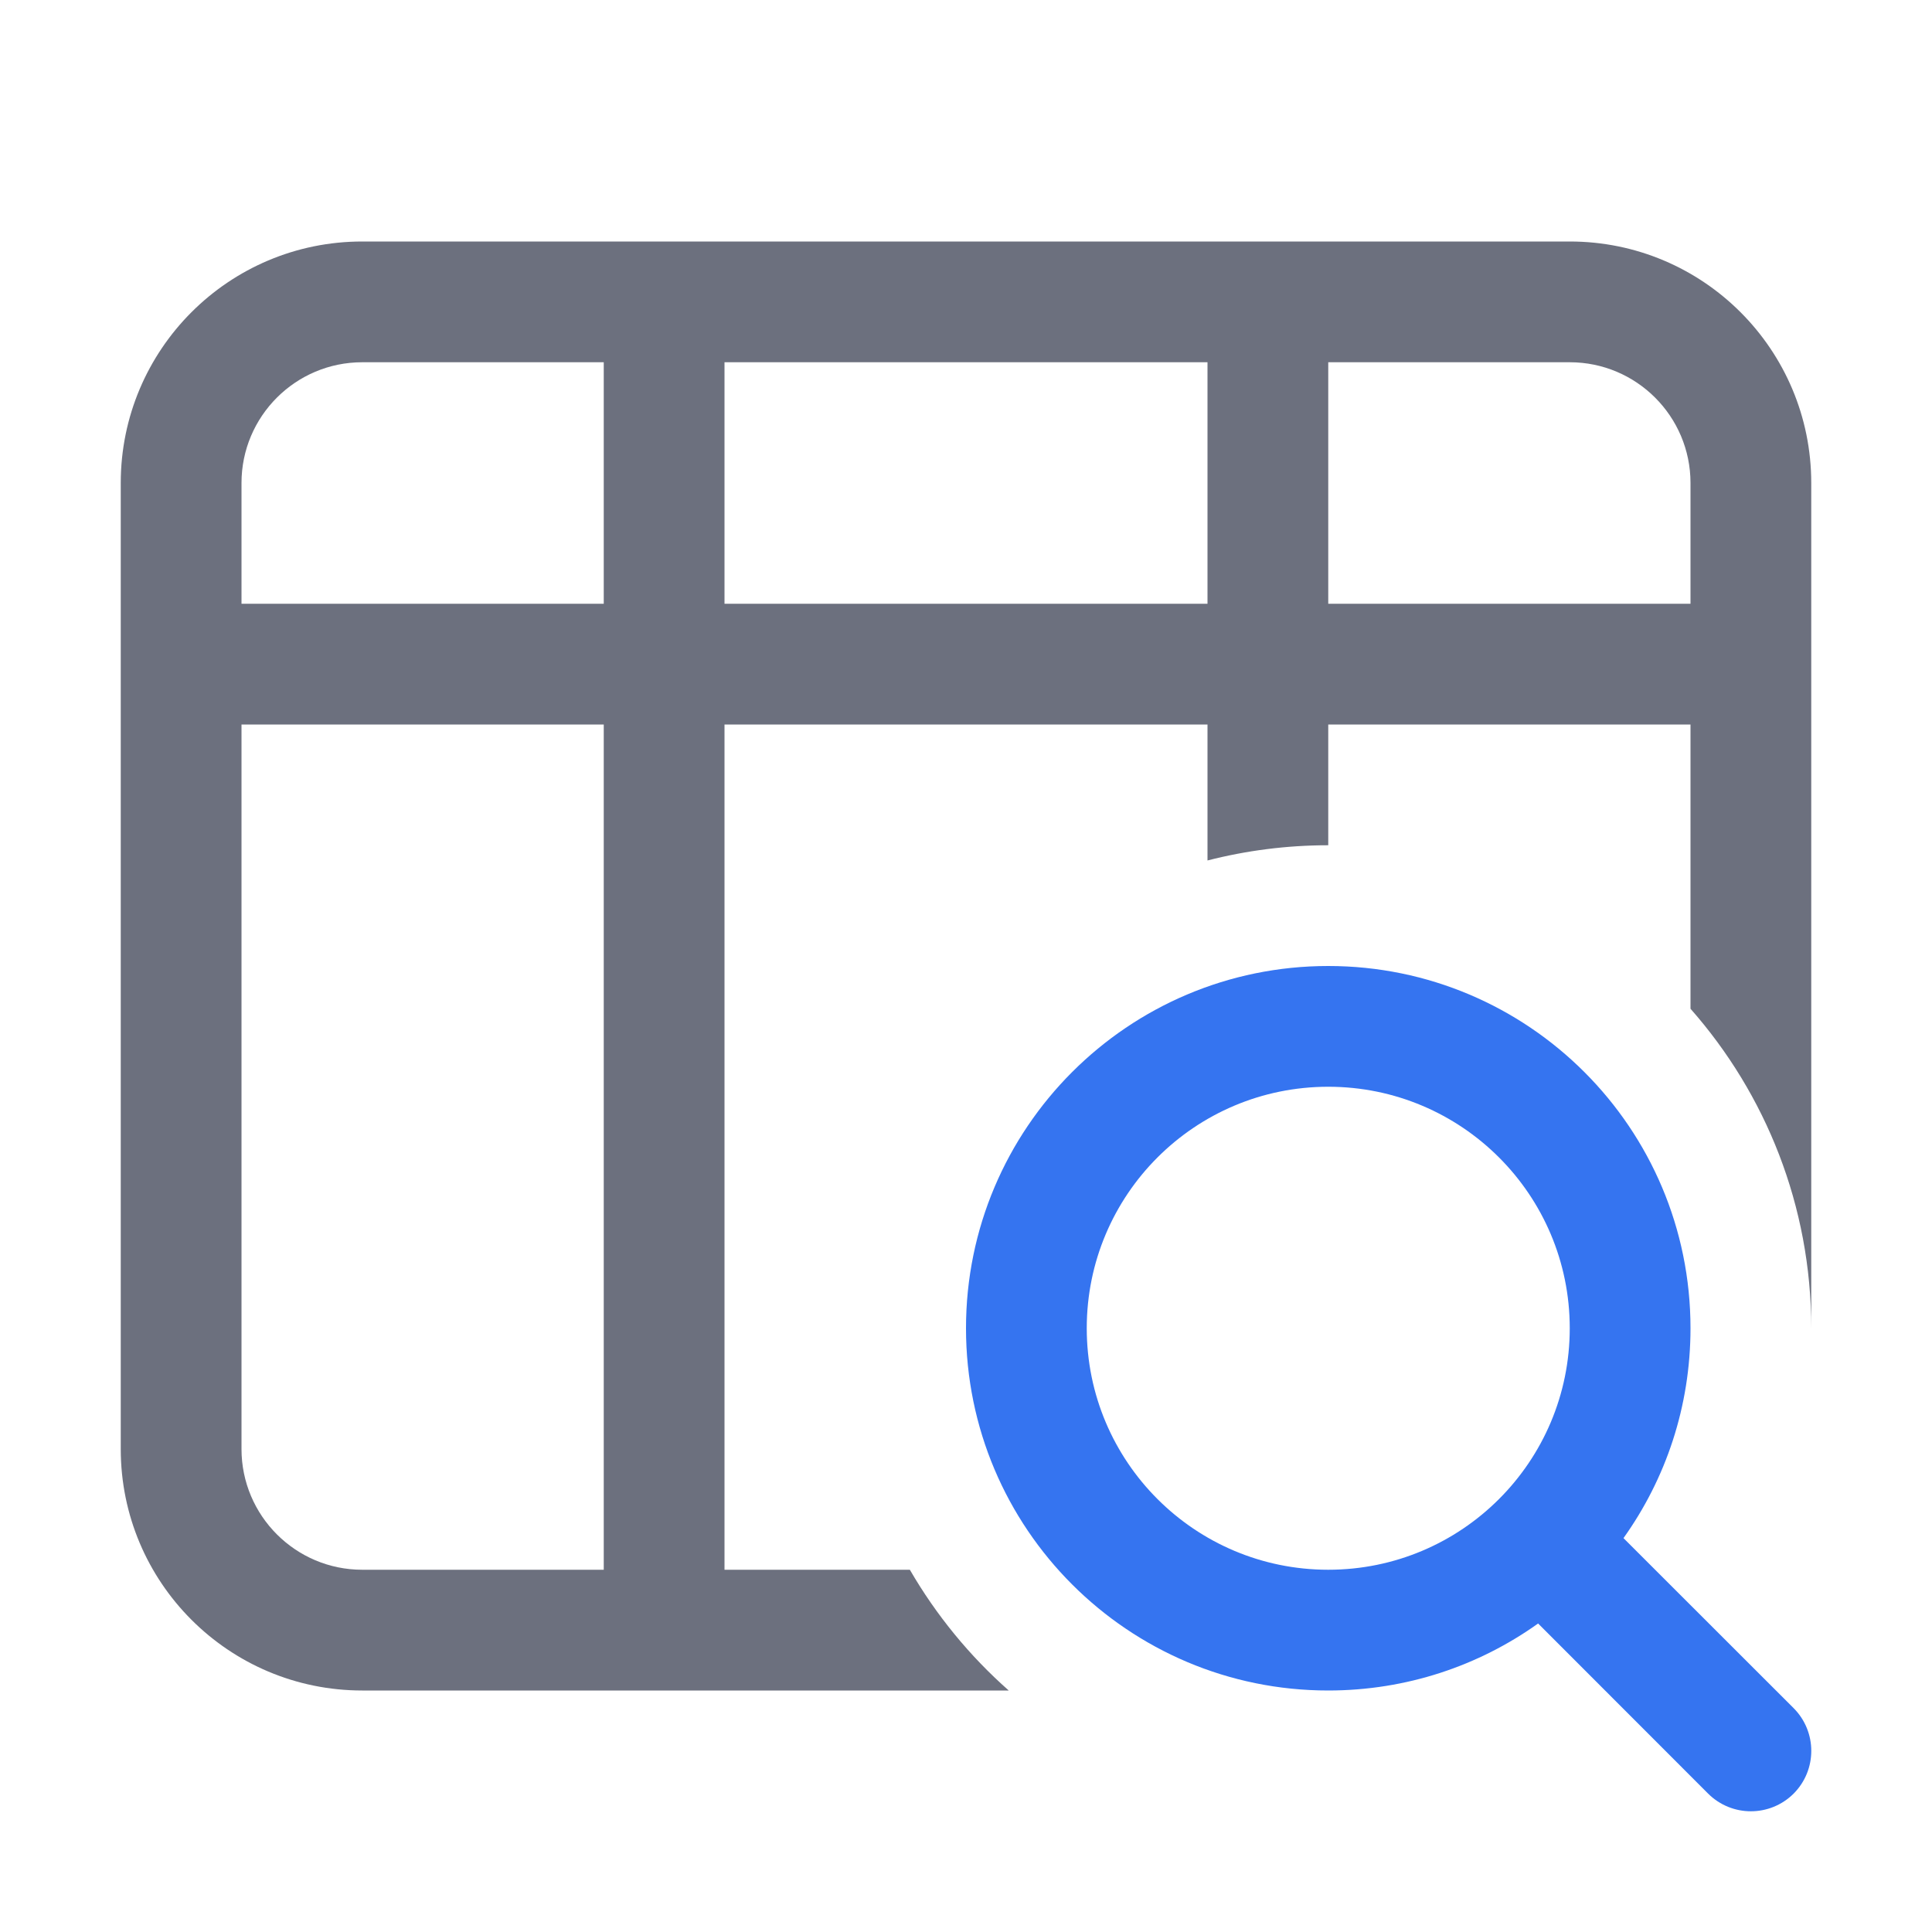
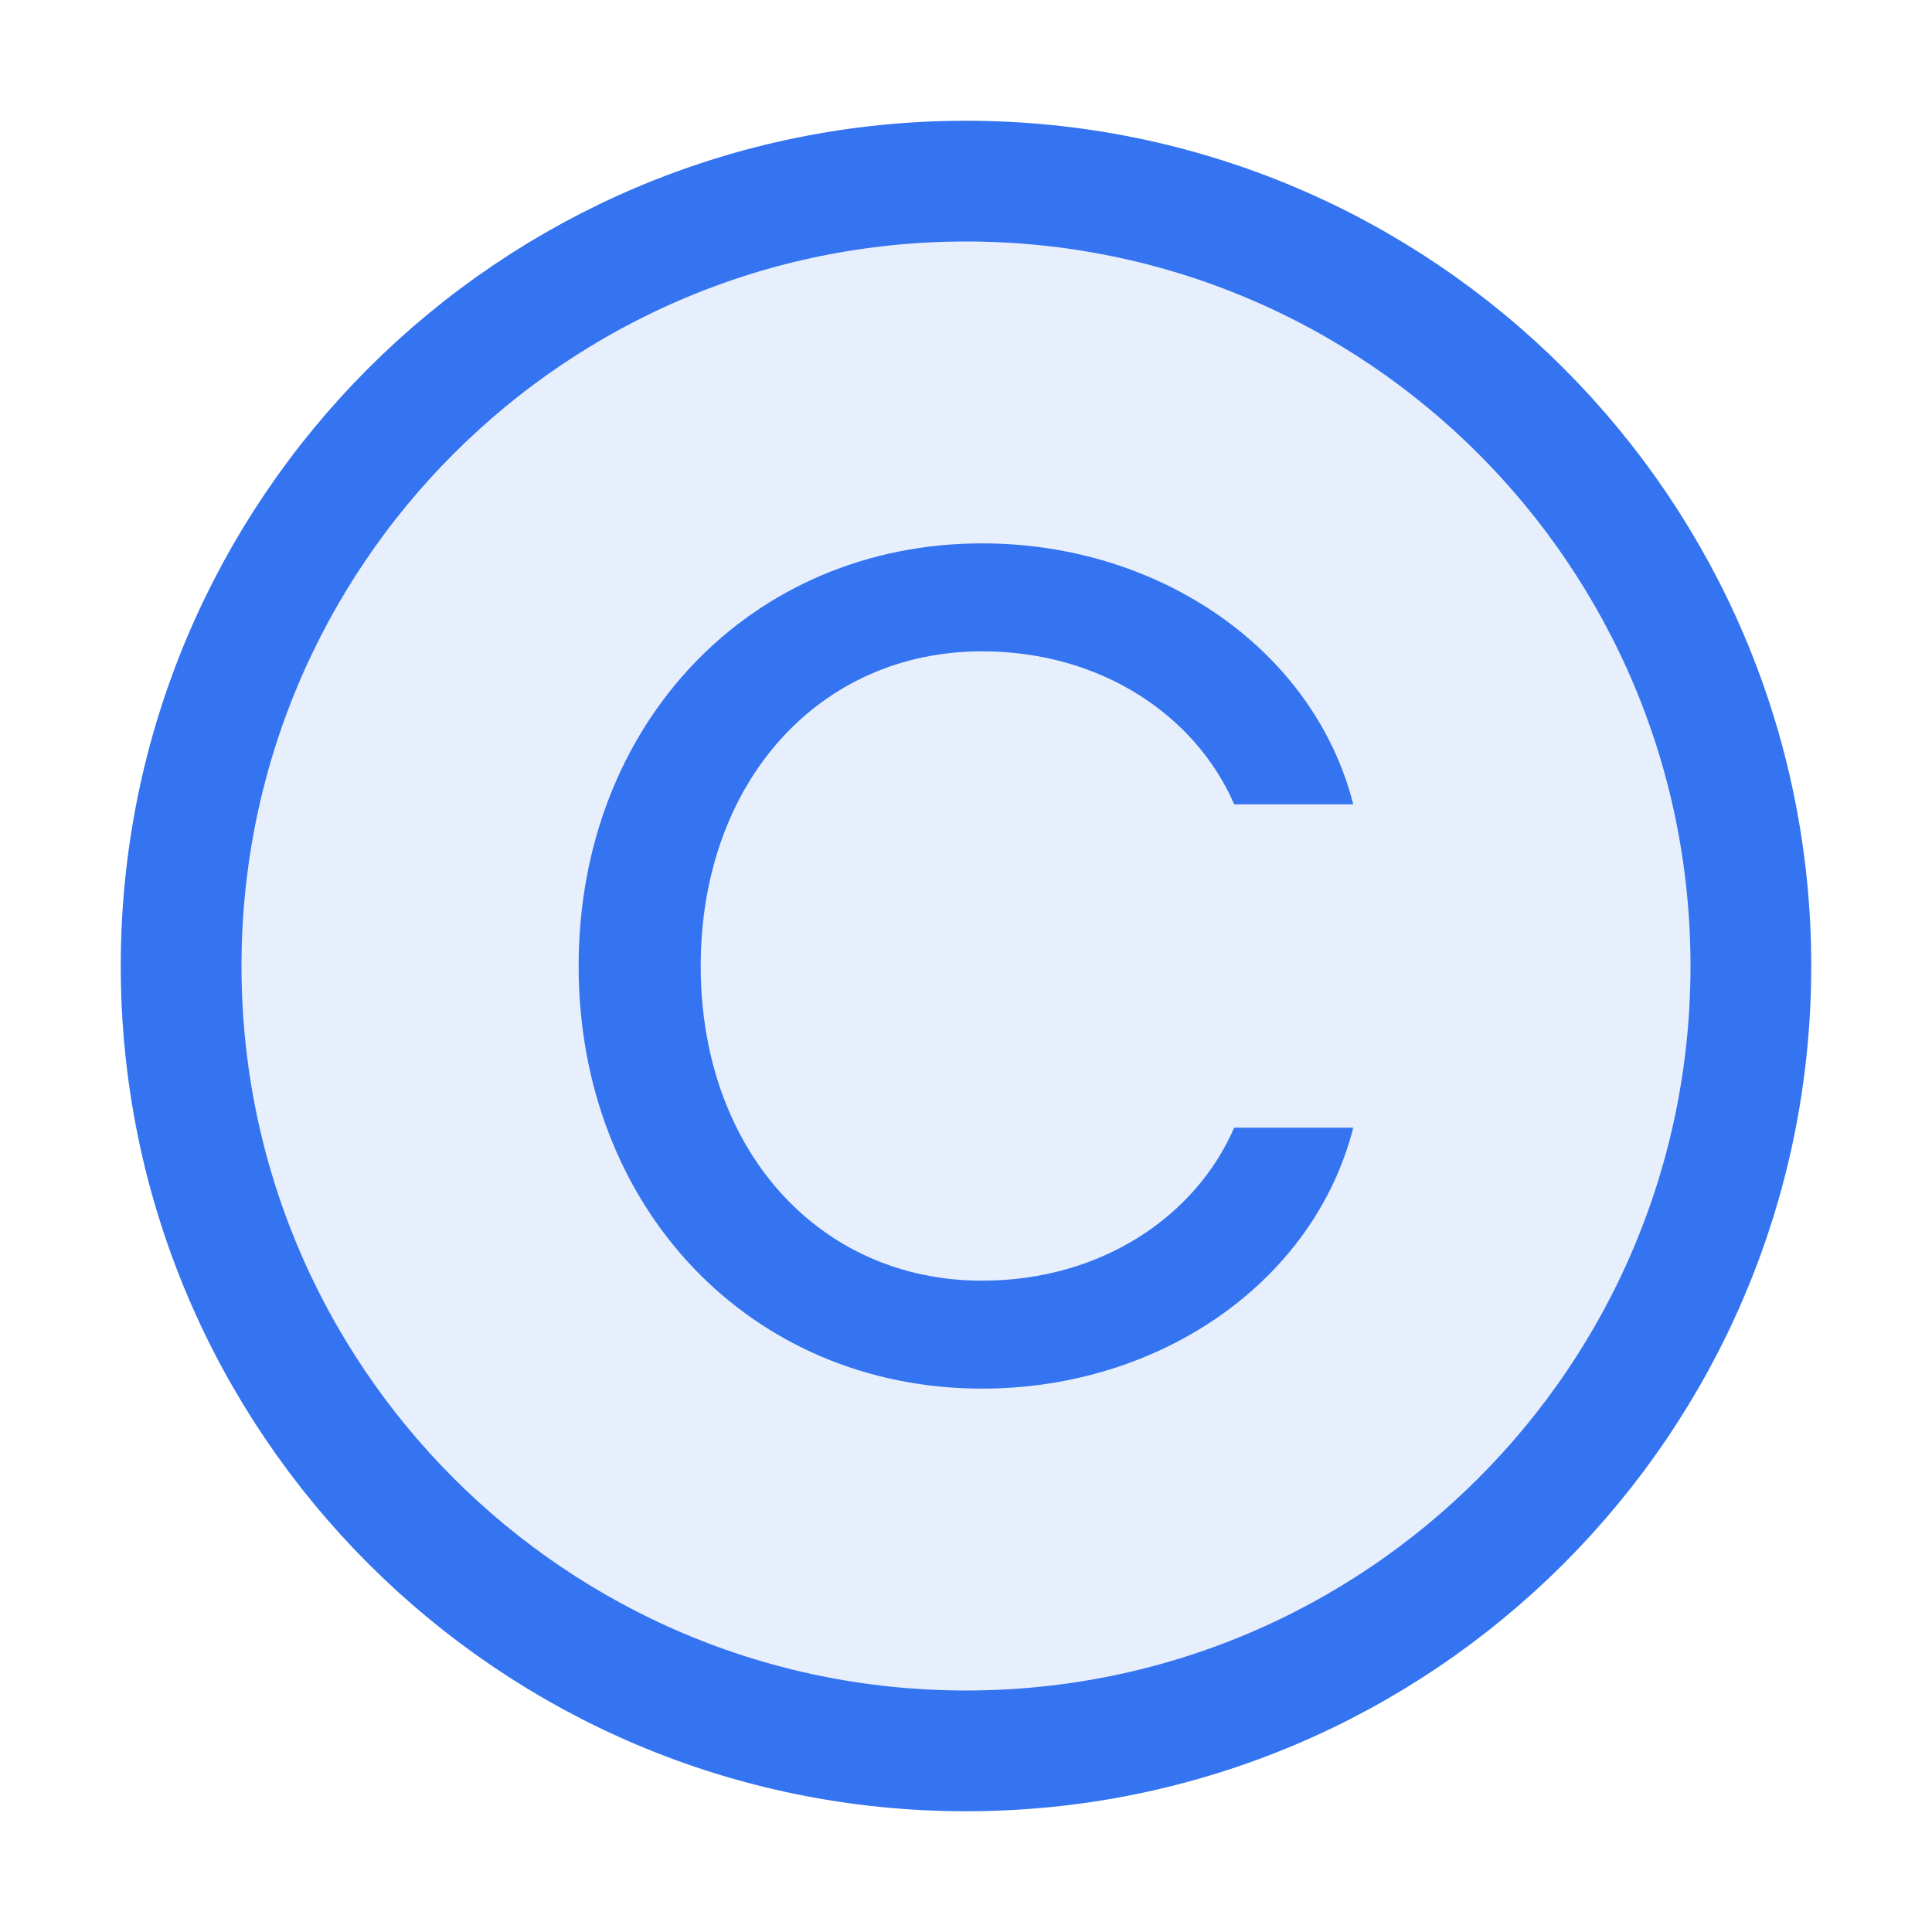
<svg xmlns="http://www.w3.org/2000/svg" width="16" height="16" viewBox="0 0 16 16" fill="none">
-   <path fill-rule="evenodd" clip-rule="evenodd" d="M1 4C1 2.895 1.895 2 3 2H13C14.105 2 15 2.895 15 4V11C15 9.986 14.622 9.059 14 8.354V6H11V7C10.655 7 10.32 7.044 10 7.126V6H6V13H7.535C7.753 13.376 8.03 13.714 8.354 14H3C1.895 14 1 13.105 1 12V4ZM6 3H10V5H6V3ZM5 3H3C2.448 3 2 3.448 2 4V5H5V3ZM2 6V12C2 12.552 2.448 13 3 13H5V6H2ZM14 5V4C14 3.448 13.552 3 13 3H11V5H14Z" fill="#6C707E" />
-   <path fill-rule="evenodd" clip-rule="evenodd" d="M12.738 13.445C12.248 13.795 11.648 14 11 14C9.343 14 8 12.657 8 11C8 9.343 9.343 8 11 8C12.657 8 14 9.343 14 11C14 11.648 13.795 12.248 13.445 12.738L14.854 14.146C15.049 14.342 15.049 14.658 14.854 14.854C14.658 15.049 14.342 15.049 14.146 14.854L12.738 13.445ZM13 11C13 12.105 12.105 13 11 13C9.895 13 9 12.105 9 11C9 9.895 9.895 9 11 9C12.105 9 13 9.895 13 11Z" fill="#3574F0" />
+   <circle cx="8" cy="8" r="6.5" fill="#E7EFFD" stroke="#3574F0" />
+   <path d="M8.133 11.5C9.612 11.5 10.884 10.611 11.207 9.339H10.221C9.902 10.074 9.119 10.606 8.133 10.606C6.779 10.606 5.803 9.518 5.803 8C5.803 6.482 6.779 5.394 8.133 5.394C9.119 5.394 9.902 5.926 10.221 6.661H11.207C10.884 5.389 9.612 4.5 8.133 4.5C6.219 4.5 4.792 5.994 4.792 8C4.792 10.006 6.219 11.5 8.133 11.5Z" fill="#3574F0" />
</svg>
